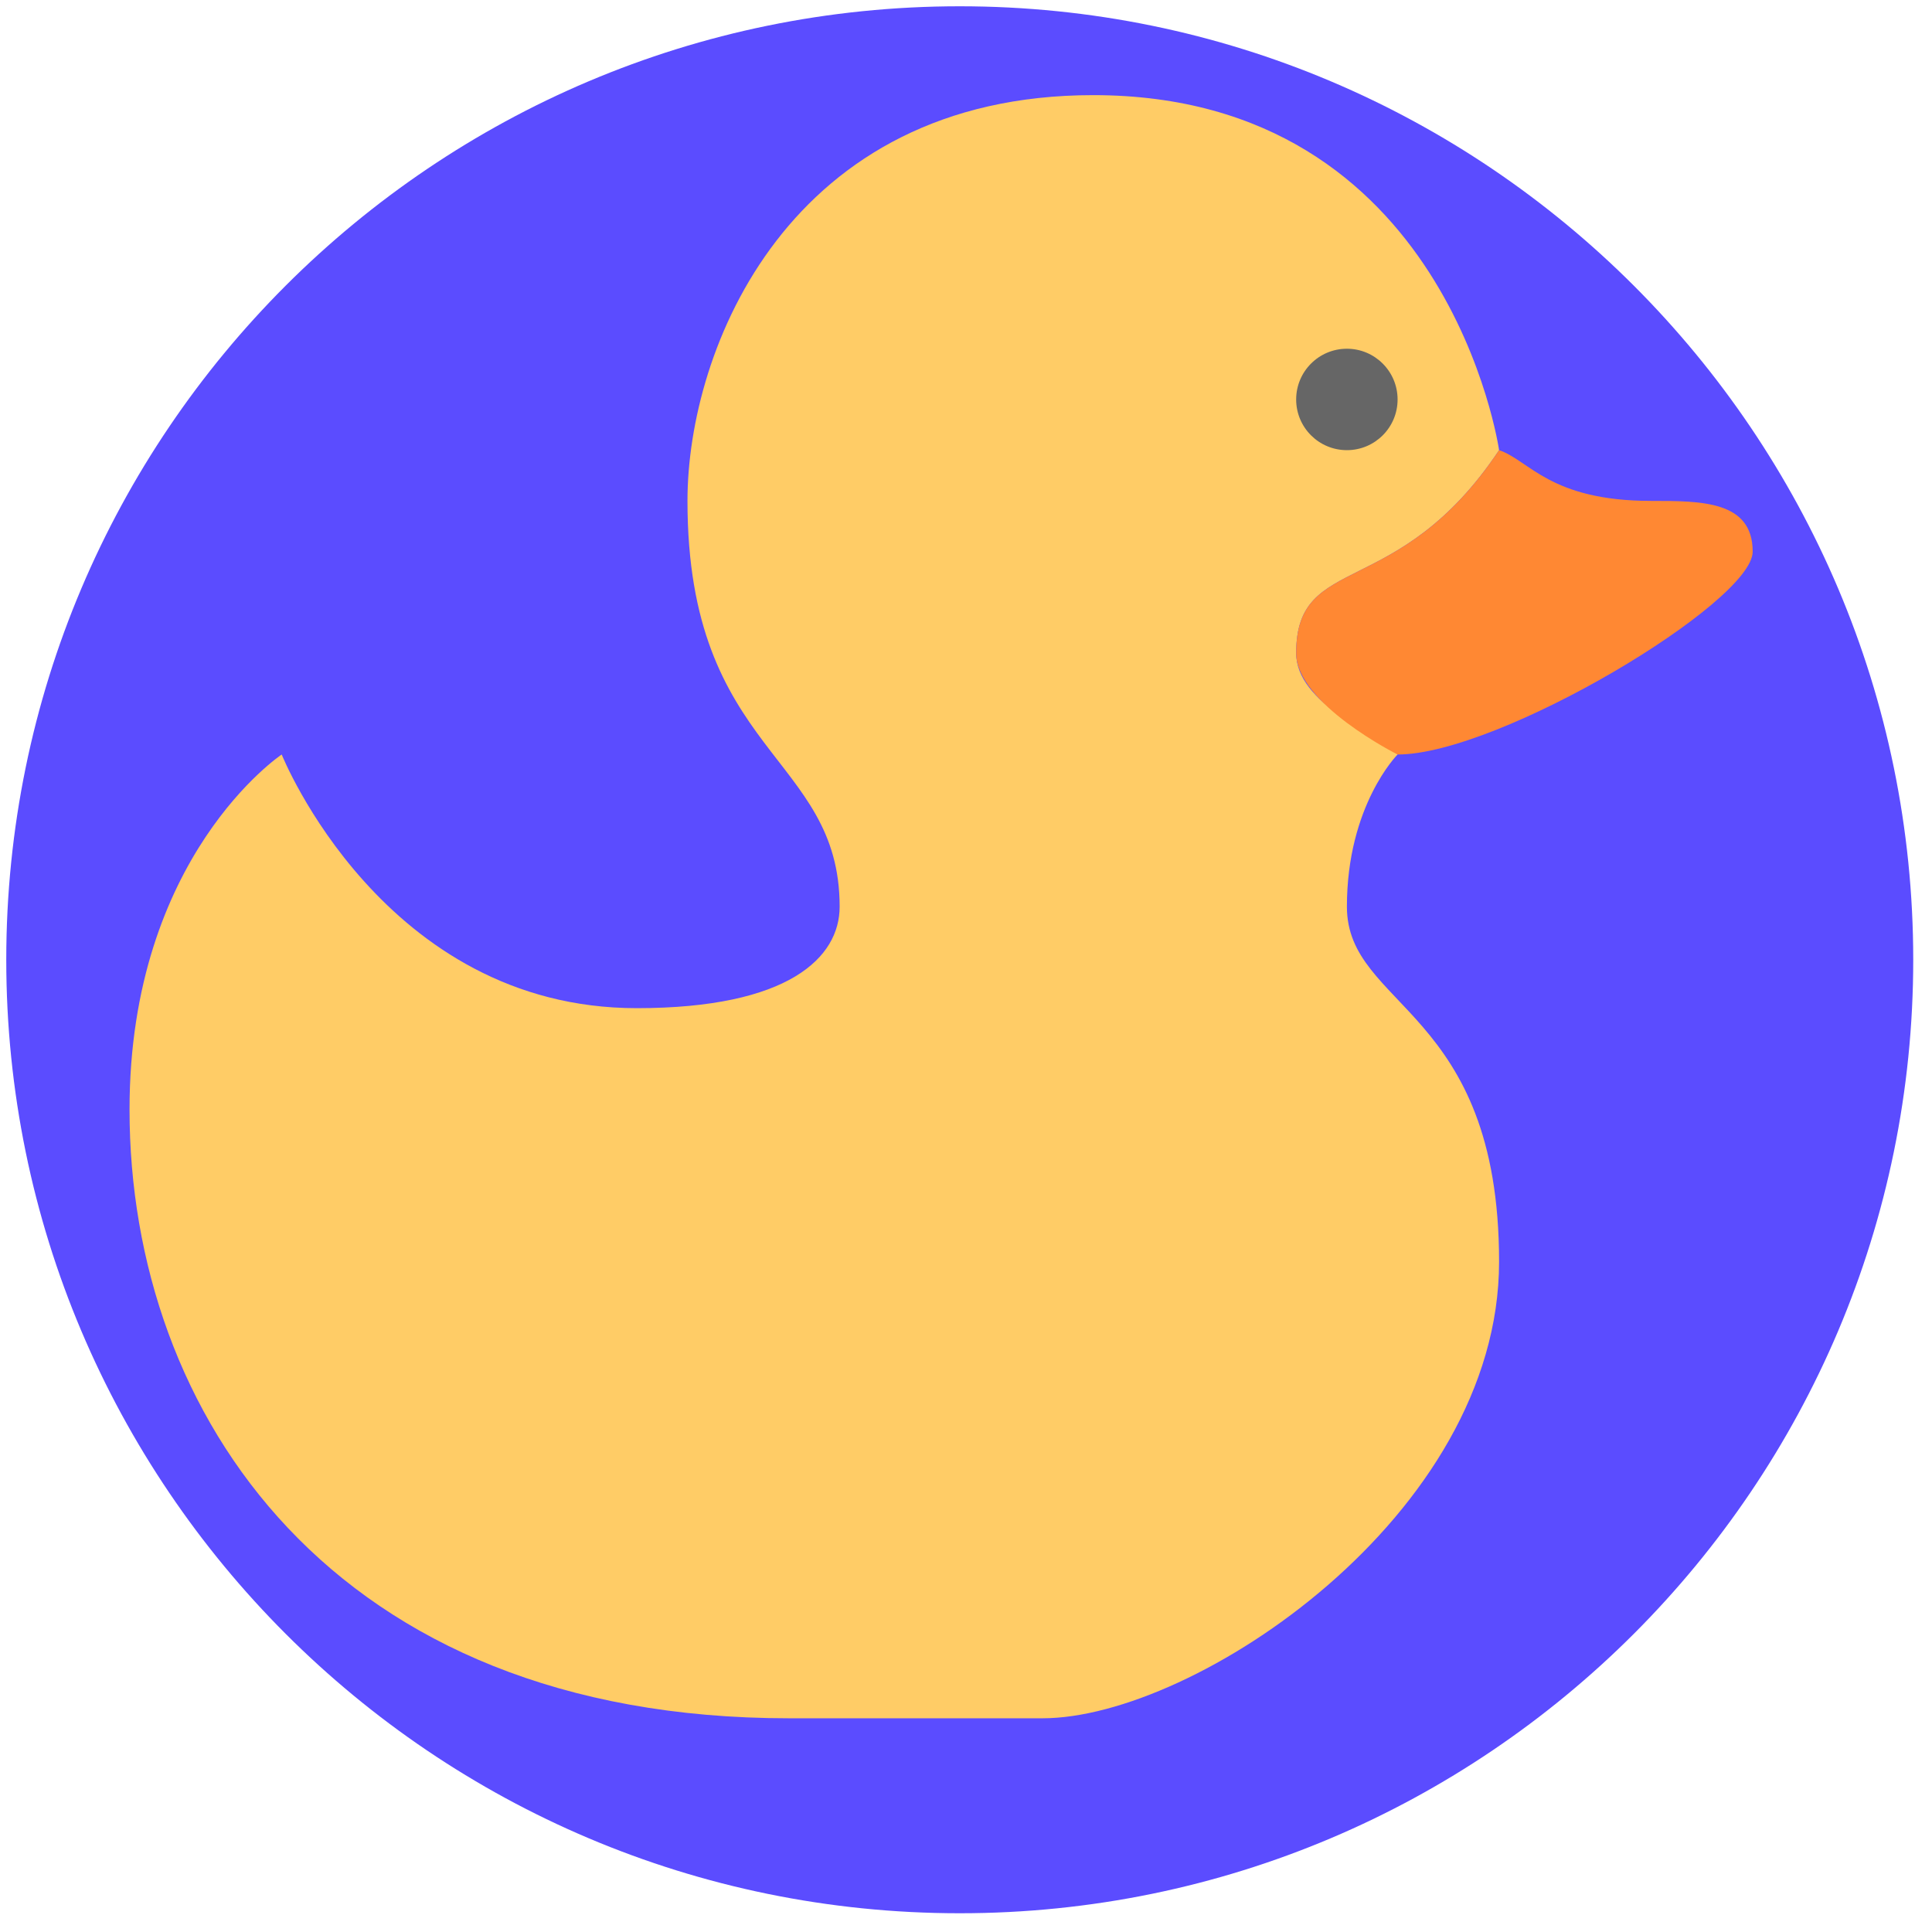
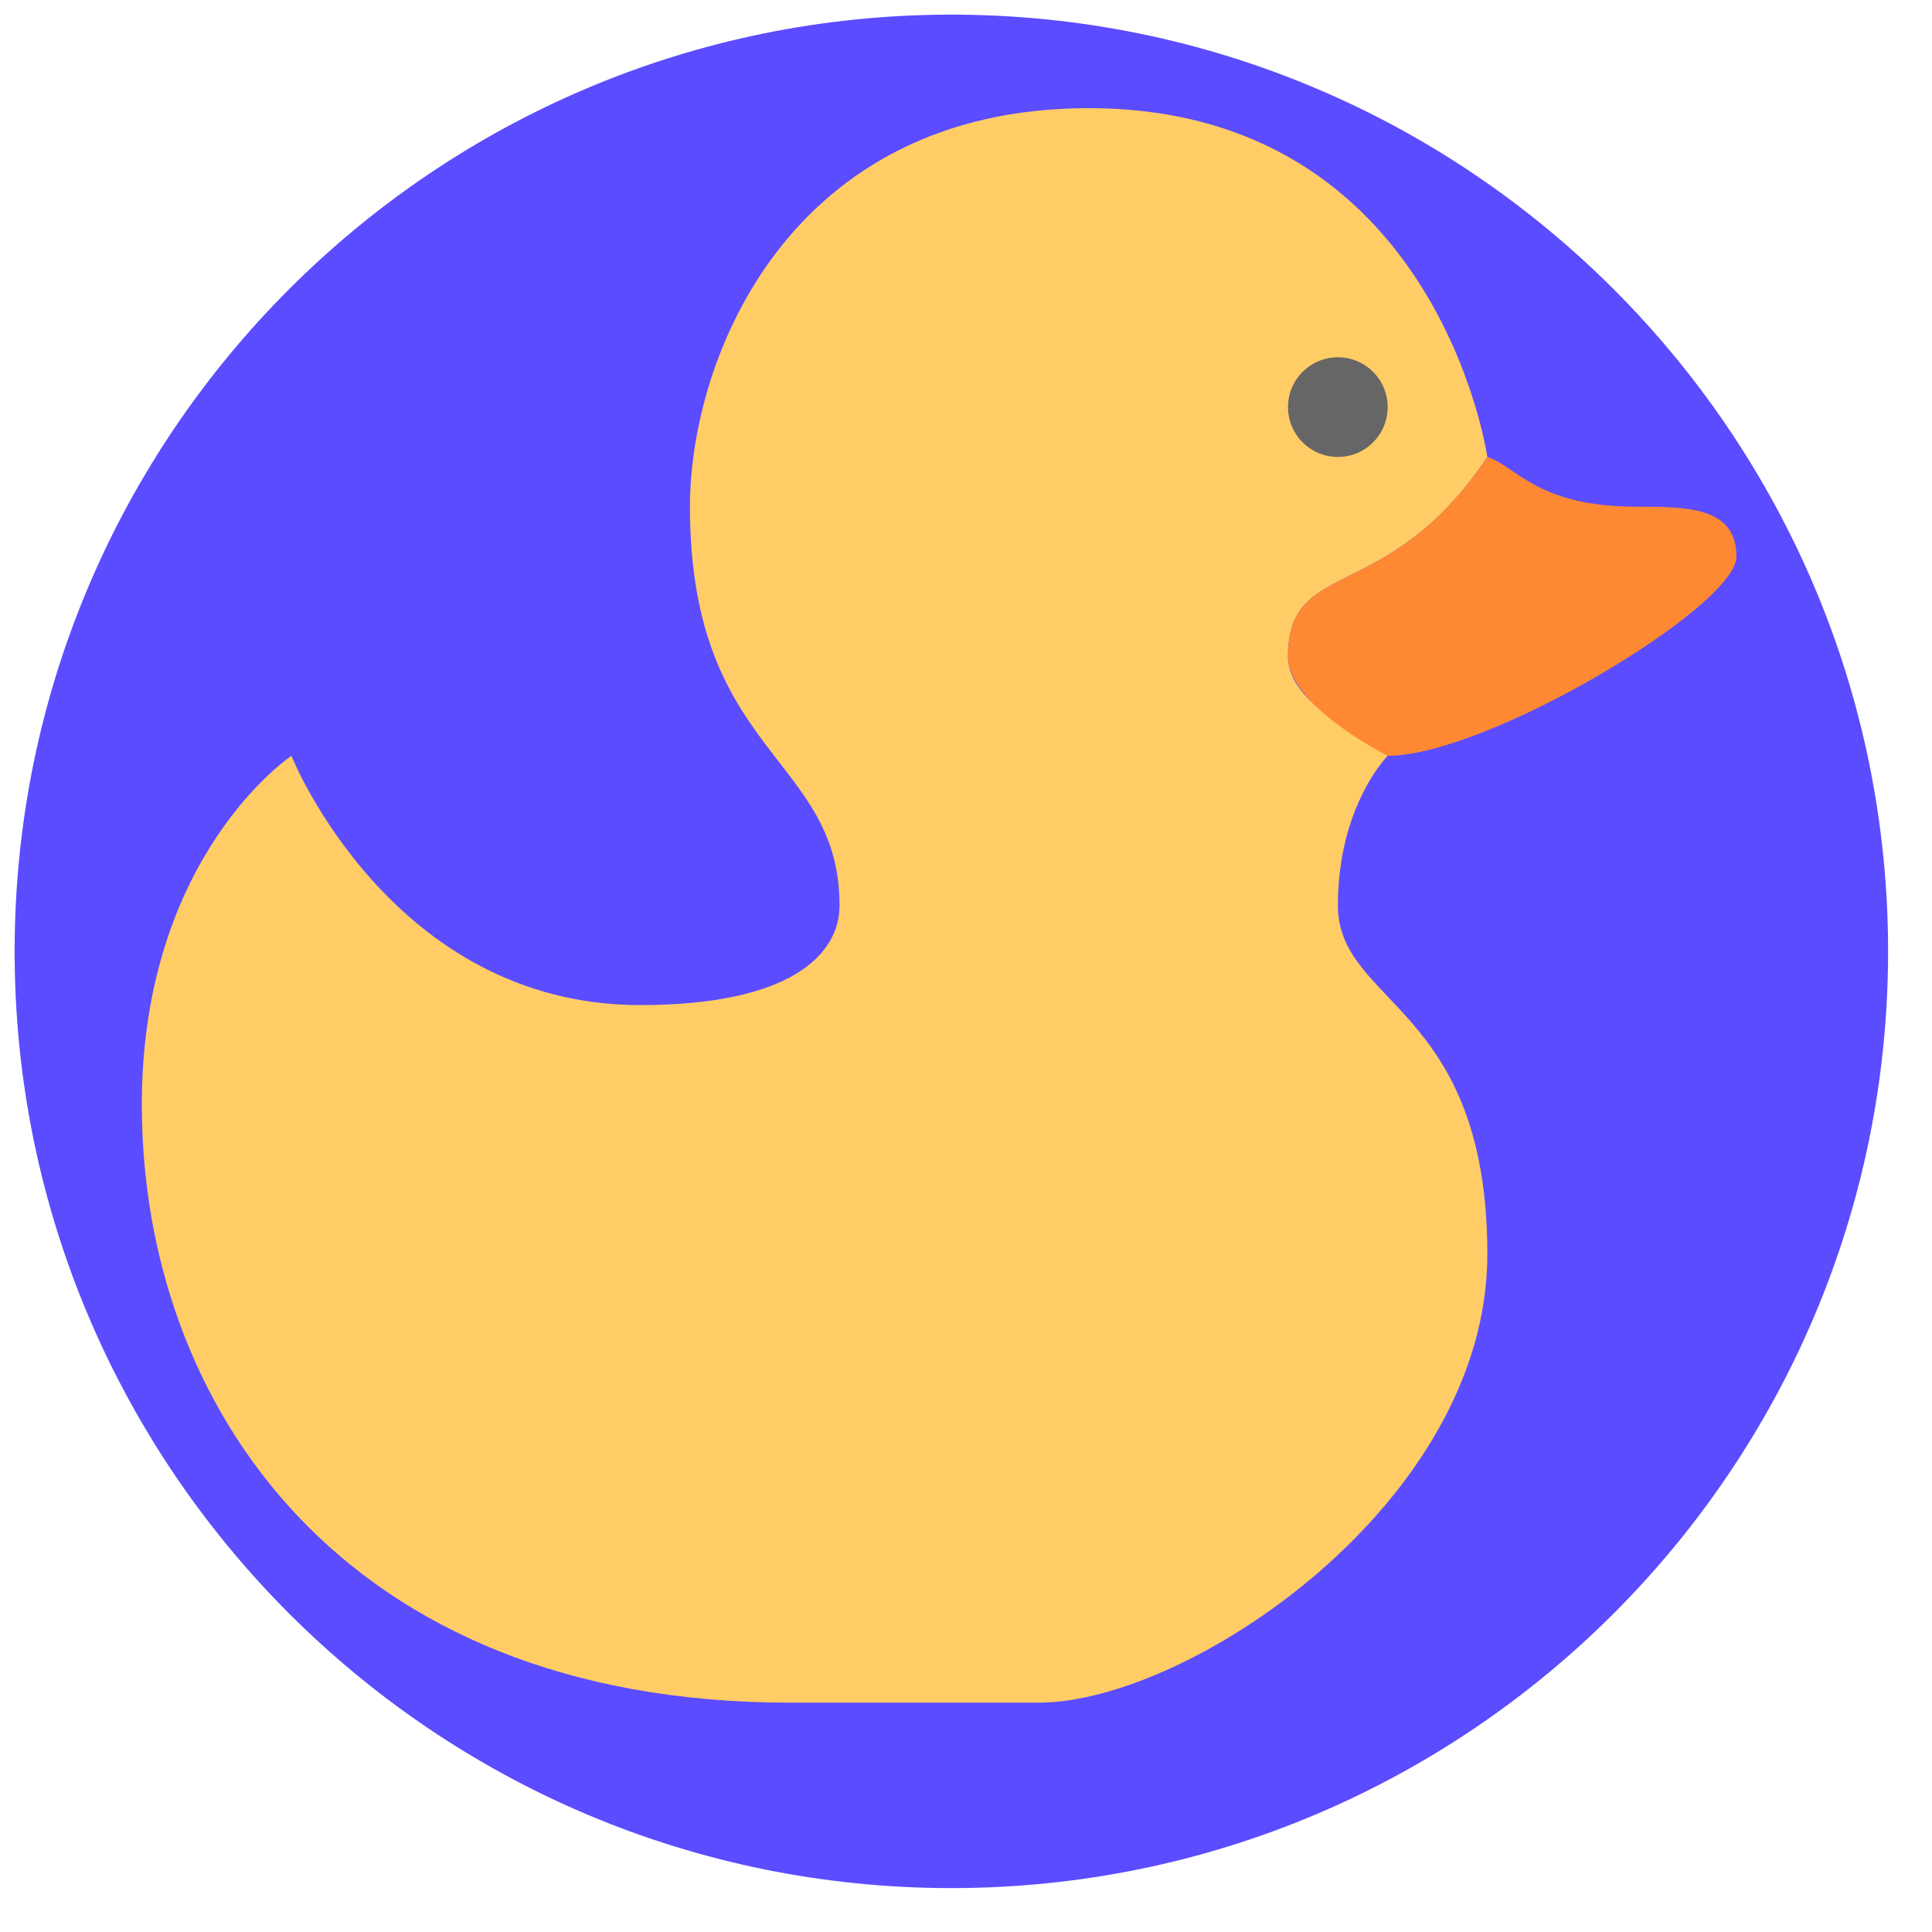
- <svg xmlns="http://www.w3.org/2000/svg" xmlns:xlink="http://www.w3.org/1999/xlink" version="1.1" preserveAspectRatio="xMidYMid meet" viewBox="126.999 132.906 308.77 308.77" width="300" height="300">
+ <svg xmlns="http://www.w3.org/2000/svg" xmlns:xlink="http://www.w3.org/1999/xlink" version="1.1" preserveAspectRatio="xMidYMid meet" viewBox="-1 -1 132 132" width="128" height="128">
  <defs>
-     <path d="M432.77 286.29C432.77 370.39 364.49 438.68 280.38 438.68C196.28 438.68 128 370.39 128 286.29C128 202.19 196.28 133.91 280.38 133.91C364.49 133.91 432.77 202.19 432.77 286.29Z" id="e1P2BoZTss" />
-     <path d="M334.15 237.28C334.15 221.07 350.36 229.17 366.58 204.85C366.58 204.85 358.47 148.11 301.72 148.11C253.08 148.11 236.87 188.64 236.87 212.96C236.87 253.49 261.19 253.49 261.19 277.81C261.19 285.92 253.08 294.03 228.76 294.03C188.23 294.03 172.02 253.49 172.02 253.49C172.02 253.49 147.7 269.71 147.7 310.24C147.7 358.88 180.12 407.52 253.08 407.52C257.14 407.52 289.56 407.52 293.62 407.52C317.94 407.52 366.58 375.09 366.58 334.56C366.58 294.03 342.26 294.03 342.26 277.81C342.26 261.6 350.36 253.49 350.36 253.49C347.12 250.25 334.15 245.39 334.15 237.28Z" id="bhLixt2WN" />
-     <path d="M366.58 204.85C350.36 229.17 334.15 221.07 334.15 237.28C334.15 245.39 350.36 253.49 350.36 253.49C366.58 253.49 407.11 229.17 407.11 221.07C407.11 212.96 399 212.96 390.9 212.96C374.68 212.96 371.44 206.48 366.58 204.85Z" id="a1KI8Lmqk8" />
-     <path d="M342.26 188.64C337.78 188.64 334.15 192.27 334.15 196.75C334.15 201.23 337.78 204.85 342.26 204.85C346.73 204.85 350.36 201.23 350.36 196.75C350.36 192.27 346.73 188.64 342.26 188.64Z" id="b7MbQ4uZQe" />
+     <path d="M64 128C28.68 128 0 99.32 0 64C0 28.68 28.68 0 64 0C99.32 0 128 28.68 128 64C128 99.32 99.32 128 64 128Z" id="b1f7pAtffz" />
+     <path d="M100.62 30.22C100.62 30.22 97.22 6.39 73.38 6.39C52.95 6.39 46.14 23.41 46.14 33.62C46.14 50.64 56.36 50.64 56.36 60.86C56.36 64.26 52.95 67.67 42.74 67.67C25.72 67.67 18.91 50.64 18.91 50.64C18.91 50.64 8.69 57.46 8.69 74.48C8.69 94.91 22.31 115.33 52.95 115.33C54.66 115.33 68.27 115.33 69.98 115.33C80.19 115.33 100.62 101.71 100.62 84.69C100.62 67.67 90.41 67.67 90.41 60.86C90.41 54.05 93.81 50.64 93.81 50.64C92.45 49.28 87 47.24 87 43.84C87 37.03 93.81 40.43 100.62 30.22Z" id="b1yD0dhmbH" />
+     <path d="M100.62 30.22C100.62 30.22 97.22 6.39 73.38 6.39C52.95 6.39 46.14 23.41 46.14 33.62C46.14 50.64 56.36 50.64 56.36 60.86C56.36 64.26 52.95 67.67 42.74 67.67C25.72 67.67 18.91 50.64 18.91 50.64C18.91 50.64 8.69 57.46 8.69 74.48C8.69 94.91 22.31 115.33 52.95 115.33C54.66 115.33 68.27 115.33 69.98 115.33C80.19 115.33 100.62 101.71 100.62 84.69C100.62 67.67 90.41 67.67 90.41 60.86C90.41 54.05 93.81 50.64 93.81 50.64C92.45 49.28 87 47.24 87 43.84C87 37.03 93.81 40.43 100.62 30.22Z" id="a6Lx84l2E0" />
+     <path d="M87 43.84C87 47.24 93.81 50.64 93.81 50.64C100.62 50.64 117.64 40.43 117.64 37.03C117.64 33.62 114.24 33.62 110.84 33.62C104.02 33.62 102.66 30.9 100.62 30.22C93.81 40.43 87 37.03 87 43.84Z" id="b29sJm7t5r" />
+     <path d="M87 43.84C87 47.24 93.81 50.64 93.81 50.64C100.62 50.64 117.64 40.43 117.64 37.03C117.64 33.62 114.24 33.62 110.84 33.62C104.02 33.62 102.66 30.9 100.62 30.22C93.81 40.43 87 37.03 87 43.84Z" id="i1G6cDAlr" />
+     <path d="M87 26.81C87 28.7 88.53 30.22 90.41 30.22C92.28 30.22 93.81 28.7 93.81 26.81C93.81 24.93 92.28 23.41 90.41 23.41C88.53 23.41 87 24.93 87 26.81Z" id="a1Ugmv9BQu" />
+     <path d="M87 26.81C87 28.7 88.53 30.22 90.41 30.22C92.28 30.22 93.81 28.7 93.81 26.81C93.81 24.93 92.28 23.41 90.41 23.41C88.53 23.41 87 24.93 87 26.81Z" id="ba8obkjwZ" />
  </defs>
  <g>
    <g>
-       <use xlink:href="#e1P2BoZTss" opacity="1" fill="#5b4cff" fill-opacity="1" />
-     </g>
-     <g>
-       <use xlink:href="#bhLixt2WN" opacity="1" fill="#ffcc66" fill-opacity="1" />
+       <use xlink:href="#b1f7pAtffz" opacity="1" fill="#5b4cff" fill-opacity="1" />
      <g>
-         <use xlink:href="#bhLixt2WN" opacity="1" fill-opacity="0" stroke="#000000" stroke-width="0" stroke-opacity="0" />
+         <use xlink:href="#b1f7pAtffz" opacity="1" fill-opacity="0" stroke="#000000" stroke-width="1" stroke-opacity="0" />
      </g>
    </g>
    <g>
-       <use xlink:href="#a1KI8Lmqk8" opacity="1" fill="#ff8833" fill-opacity="1" />
+       <use xlink:href="#b1yD0dhmbH" opacity="1" fill="#ffcc66" fill-opacity="1" />
      <g>
-         <use xlink:href="#a1KI8Lmqk8" opacity="1" fill-opacity="0" stroke="#000000" stroke-width="0" stroke-opacity="0" />
+         <use xlink:href="#b1yD0dhmbH" opacity="1" fill-opacity="0" stroke="#000000" stroke-width="1" stroke-opacity="0" />
      </g>
    </g>
    <g>
-       <use xlink:href="#b7MbQ4uZQe" opacity="1" fill="#666666" fill-opacity="1" />
+       <use xlink:href="#a6Lx84l2E0" opacity="1" fill="#000000" fill-opacity="0" />
      <g>
-         <use xlink:href="#b7MbQ4uZQe" opacity="1" fill-opacity="0" stroke="#000000" stroke-width="1" stroke-opacity="0" />
+         <use xlink:href="#a6Lx84l2E0" opacity="1" fill-opacity="0" stroke="#000000" stroke-width="0" stroke-opacity="0" />
+       </g>
+     </g>
+     <g>
+       <use xlink:href="#b29sJm7t5r" opacity="1" fill="#ff8833" fill-opacity="1" />
+       <g>
+         <use xlink:href="#b29sJm7t5r" opacity="1" fill-opacity="0" stroke="#000000" stroke-width="1" stroke-opacity="0" />
+       </g>
+     </g>
+     <g>
+       <use xlink:href="#i1G6cDAlr" opacity="1" fill="#000000" fill-opacity="0" />
+       <g>
+         <use xlink:href="#i1G6cDAlr" opacity="1" fill-opacity="0" stroke="#000000" stroke-width="0" stroke-opacity="0" />
+       </g>
+     </g>
+     <g>
+       <use xlink:href="#a1Ugmv9BQu" opacity="1" fill="#666666" fill-opacity="1" />
+       <g>
+         <use xlink:href="#a1Ugmv9BQu" opacity="1" fill-opacity="0" stroke="#000000" stroke-width="1" stroke-opacity="0" />
+       </g>
+     </g>
+     <g>
+       <use xlink:href="#ba8obkjwZ" opacity="1" fill="#000000" fill-opacity="0" />
+       <g>
+         <use xlink:href="#ba8obkjwZ" opacity="1" fill-opacity="0" stroke="#000000" stroke-width="1" stroke-opacity="0" />
      </g>
    </g>
  </g>
</svg>
